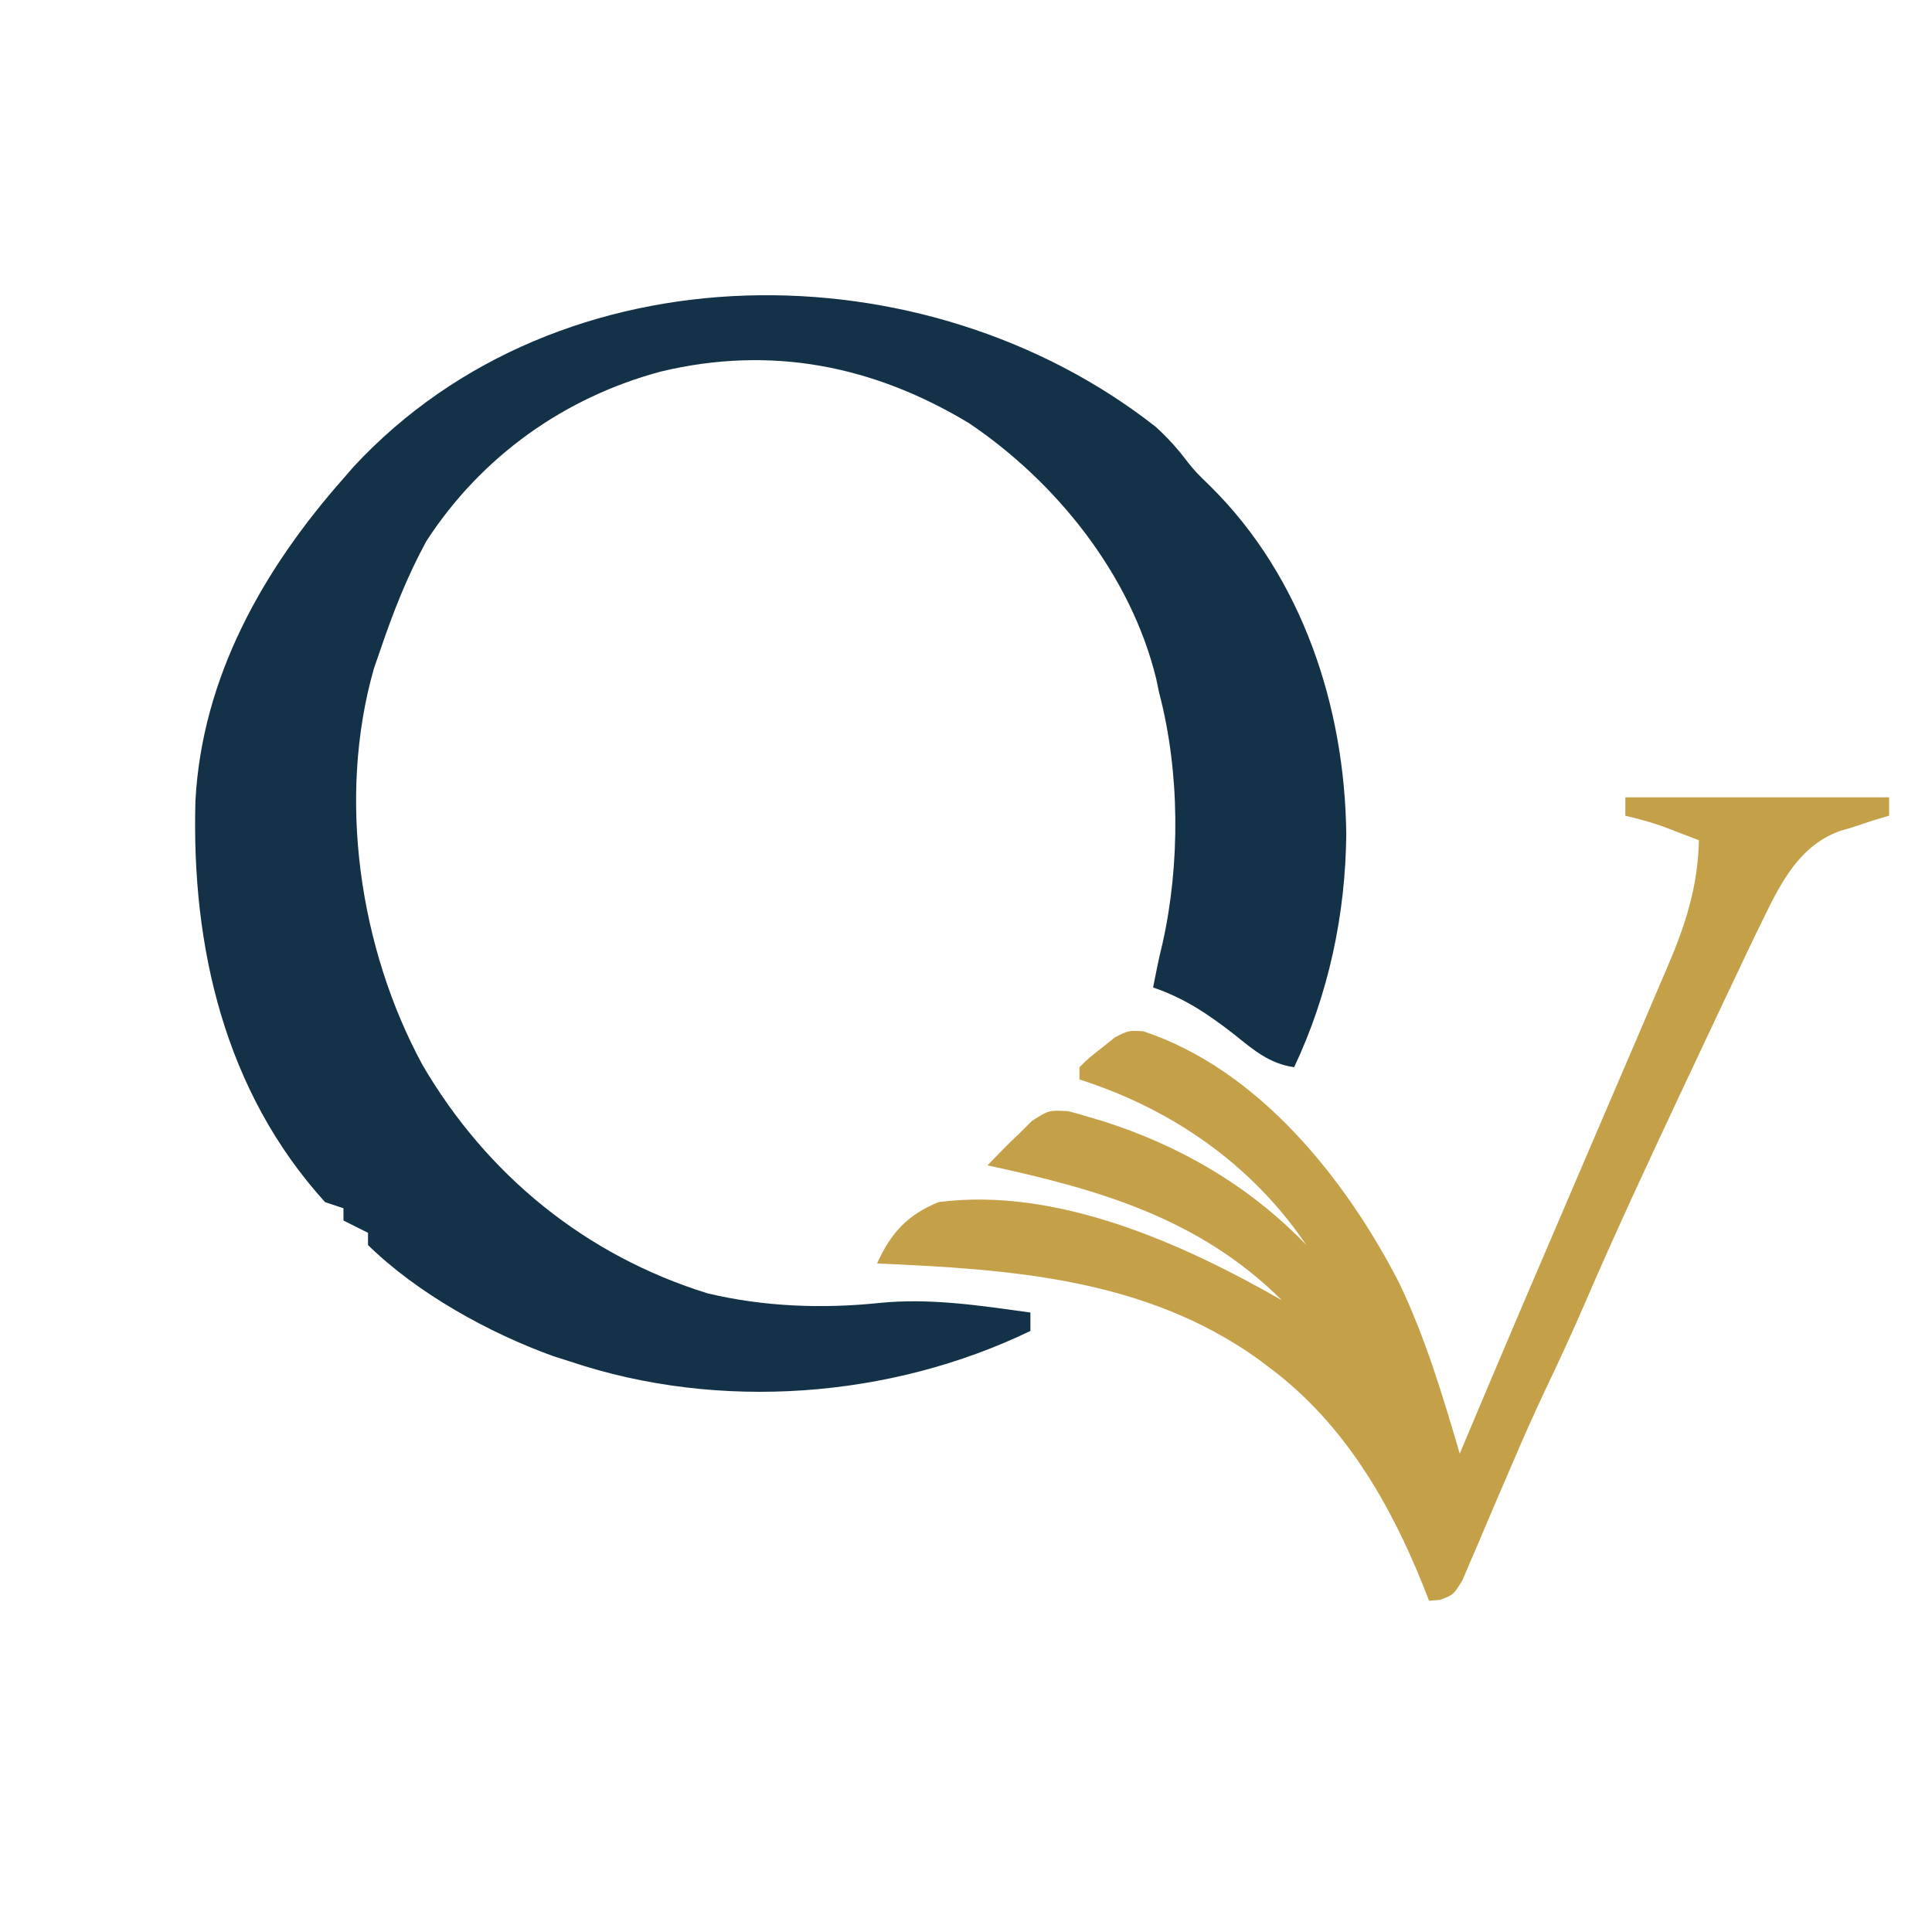
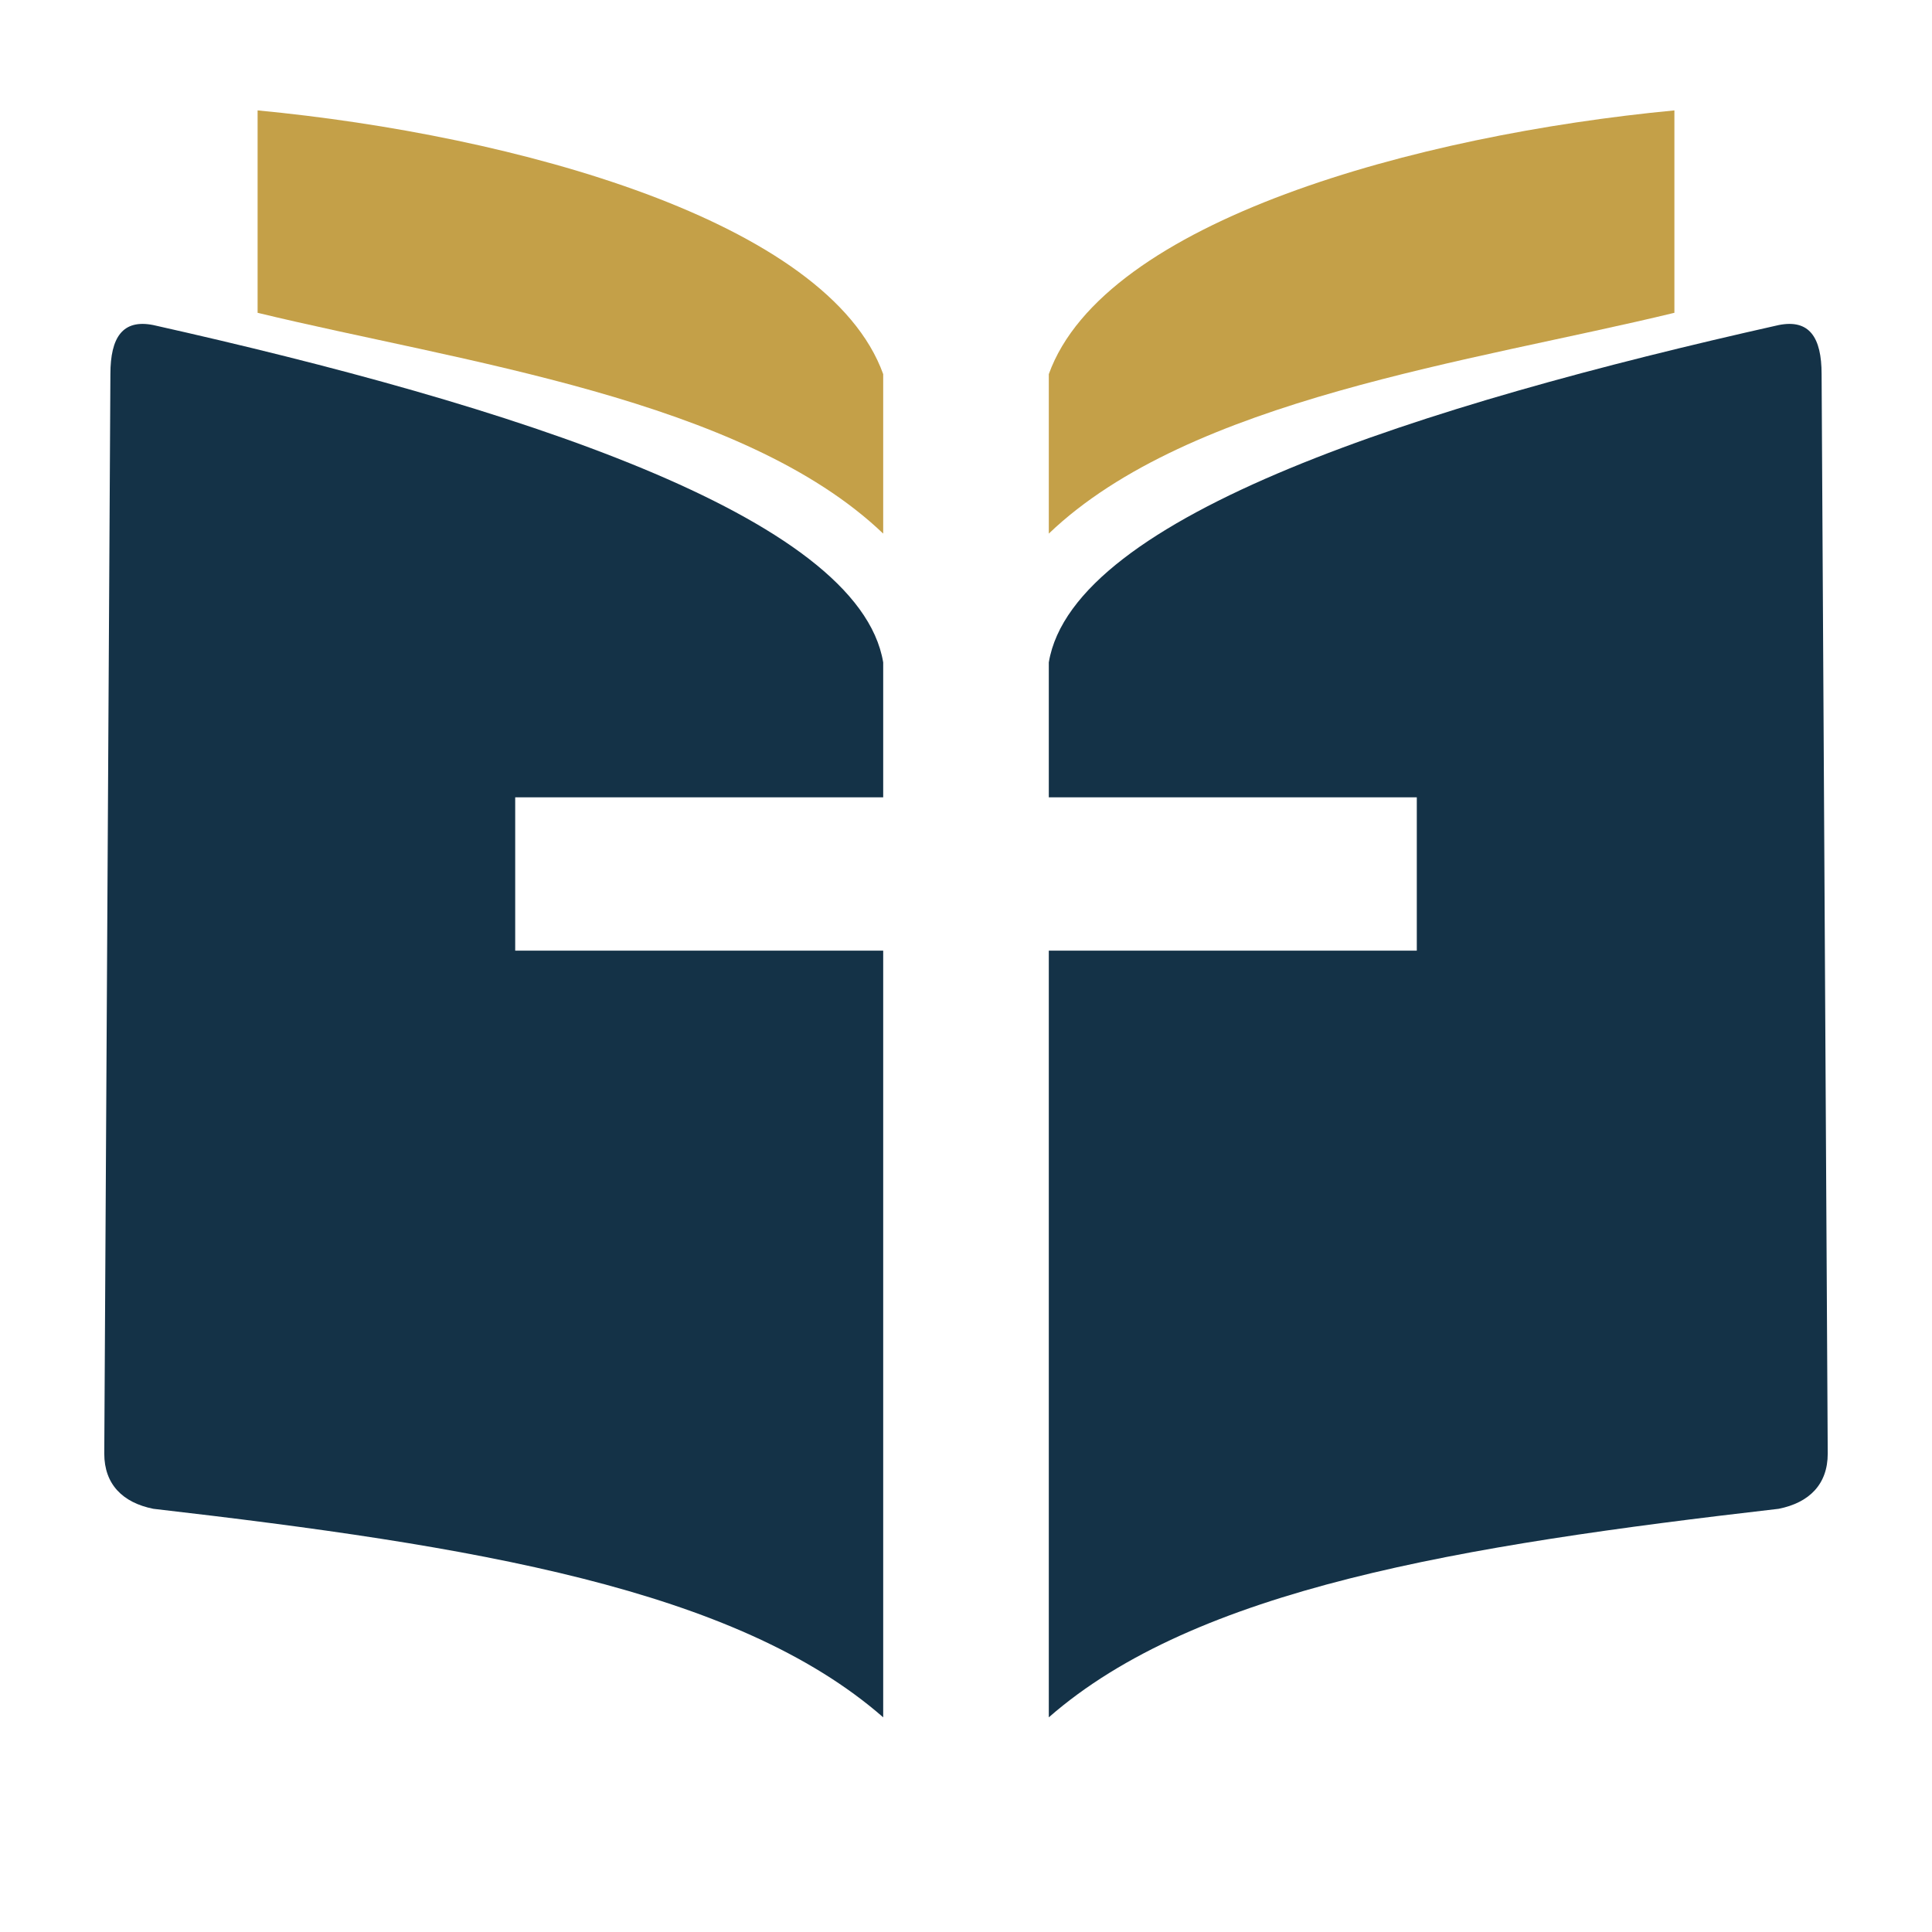
- <svg xmlns="http://www.w3.org/2000/svg" version="1.1" viewBox="0 0 315 315">
-   <path d="M0 0 C1.999 1.79 3.691 3.7 5.301 5.844 C6.602 7.434 6.602 7.434 8.969 9.742 C23.957 24.576 30.873 45.725 31.102 66.434 C30.982 79.541 28.212 92.557 22.602 104.434 C18.534 103.87 15.895 101.543 12.789 99.059 C8.56 95.768 4.721 93.179 -0.398 91.434 C0.07 89.035 0.548 86.65 1.137 84.277 C4.05 71.329 3.979 56.252 0.602 43.434 C0.442 42.67 0.282 41.907 0.117 41.121 C-4.011 24.163 -16.15 9.039 -30.398 -0.566 C-46.05 -10.004 -62.702 -13.264 -80.586 -9.004 C-96.391 -4.788 -109.913 4.856 -118.875 18.648 C-121.994 24.35 -124.312 30.288 -126.398 36.434 C-126.741 37.426 -127.084 38.419 -127.438 39.441 C-133.428 60.436 -129.835 85.044 -119.503 104.083 C-109.038 121.996 -92.926 135.143 -73.023 141.309 C-63.902 143.482 -54.323 143.846 -45.023 142.871 C-36.736 142.035 -28.613 143.301 -20.398 144.434 C-20.398 145.424 -20.398 146.414 -20.398 147.434 C-43.227 158.456 -71.196 160.557 -95.398 152.434 C-96.307 152.145 -97.216 151.856 -98.152 151.559 C-108.681 147.773 -120.362 141.3 -128.398 133.434 C-128.398 132.774 -128.398 132.114 -128.398 131.434 C-129.718 130.774 -131.038 130.114 -132.398 129.434 C-132.398 128.774 -132.398 128.114 -132.398 127.434 C-133.388 127.104 -134.378 126.774 -135.398 126.434 C-151.793 108.367 -157.202 84.765 -156.535 61.056 C-155.487 40.896 -145.51 23.267 -132.398 8.434 C-132.123 8.116 -132.123 8.116 -130.727 6.508 C-97.04 -29.763 -37.474 -29.421 0 0 Z " fill="#143247" transform="translate(188.3984,69.56641)" />
-   <path d="M0 0 C14.19 0 28.38 0 43 0 C43 0.99 43 1.98 43 3 C42.131 3.257 41.262 3.513 40.367 3.777 C39.203 4.162 38.039 4.549 36.875 4.938 C36.305 5.101 35.735 5.264 35.148 5.432 C27.407 8.115 24.467 15.921 21.027 22.801 C19.983 24.965 18.96 27.138 17.938 29.312 C17.377 30.492 16.817 31.67 16.255 32.849 C14.492 36.561 12.745 40.28 11 44 C10.416 45.243 9.832 46.486 9.248 47.729 C3.802 59.329 -1.616 70.939 -6.692 82.707 C-8.706 87.369 -10.832 91.97 -13.018 96.554 C-14.816 100.359 -16.525 104.195 -18.179 108.064 C-19.241 110.547 -20.313 113.024 -21.384 115.503 C-21.918 116.747 -22.447 117.994 -22.97 119.243 C-23.71 121.009 -24.468 122.767 -25.23 124.523 C-25.668 125.554 -26.105 126.584 -26.555 127.646 C-28 130 -28 130 -30.173 130.842 C-30.776 130.894 -31.379 130.946 -32 131 C-32.291 130.25 -32.583 129.5 -32.883 128.727 C-38.387 114.984 -45.932 102 -58 93 C-58.665 92.499 -59.33 91.997 -60.016 91.48 C-78.424 78.402 -100.238 76.947 -122 76 C-119.768 71.051 -117.079 68.093 -112 66 C-92.731 63.48 -72.183 72.73 -56 82 C-69.488 68.596 -85.892 63.912 -104 60 C-100.582 56.484 -100.582 56.484 -99 55 C-98.256 54.259 -97.512 53.518 -96.746 52.754 C-94 51 -94 51 -90.828 51.168 C-89.627 51.475 -88.434 51.817 -87.25 52.188 C-86.605 52.377 -85.959 52.566 -85.294 52.761 C-72.585 56.781 -61.24 63.397 -52 73 C-60.923 59.844 -73.905 50.83 -89 46 C-89 45.34 -89 44.68 -89 44 C-87.426 42.457 -87.426 42.457 -85.312 40.812 C-84.628 40.262 -83.944 39.712 -83.238 39.145 C-81 38 -81 38 -78.578 38.145 C-59.82 44.369 -45.647 62.148 -36.927 79.073 C-32.632 87.999 -29.781 97.521 -27 107 C-26.745 106.396 -26.491 105.791 -26.228 105.169 C-24.966 102.175 -23.702 99.181 -22.438 96.188 C-22.197 95.619 -21.957 95.05 -21.709 94.464 C-18.304 86.404 -14.871 78.356 -11.413 70.318 C-8.867 64.399 -6.33 58.475 -3.8 52.549 C-2.264 48.954 -0.726 45.36 0.824 41.771 C2.256 38.452 3.675 35.127 5.084 31.798 C5.602 30.578 6.126 29.361 6.654 28.146 C9.7 21.134 11.828 14.724 12 7 C11.425 6.779 10.85 6.559 10.257 6.332 C8.885 5.806 7.513 5.28 6.141 4.754 C4.109 4.039 2.096 3.486 0 3 C0 2.01 0 1.02 0 0 Z " fill="#C4A048" transform="translate(265,130)" />
+ <svg xmlns="http://www.w3.org/2000/svg" viewBox="0 0 315 315" role="img" aria-label="Open Vertaling">
+   <path d="M42 18 C84 22 135 36 144 61 L144 87 C121 65 75 59 42 51 Z" fill="#C4A048" />
+   <path d="M273 18 C231 22 180 36 171 61 L171 87 C194 65 240 59 273 51 Z" fill="#C4A048" />
+   <path d="M25 53 C20 52 18 55 18 61 L17 237 C17 242 20 245 25 246 C77 252 120 259 144 280 L144 155 L84 155 L84 130 L144 130 L144 108 C140 84 83 66 25 53 Z" fill="#143247" />
+   <path d="M290 53 C295 52 297 55 297 61 L298 237 C298 242 295 245 290 246 C238 252 195 259 171 280 L171 155 L231 155 L231 130 L171 130 L171 108 C175 84 232 66 290 53 Z" fill="#143247" />
</svg>
